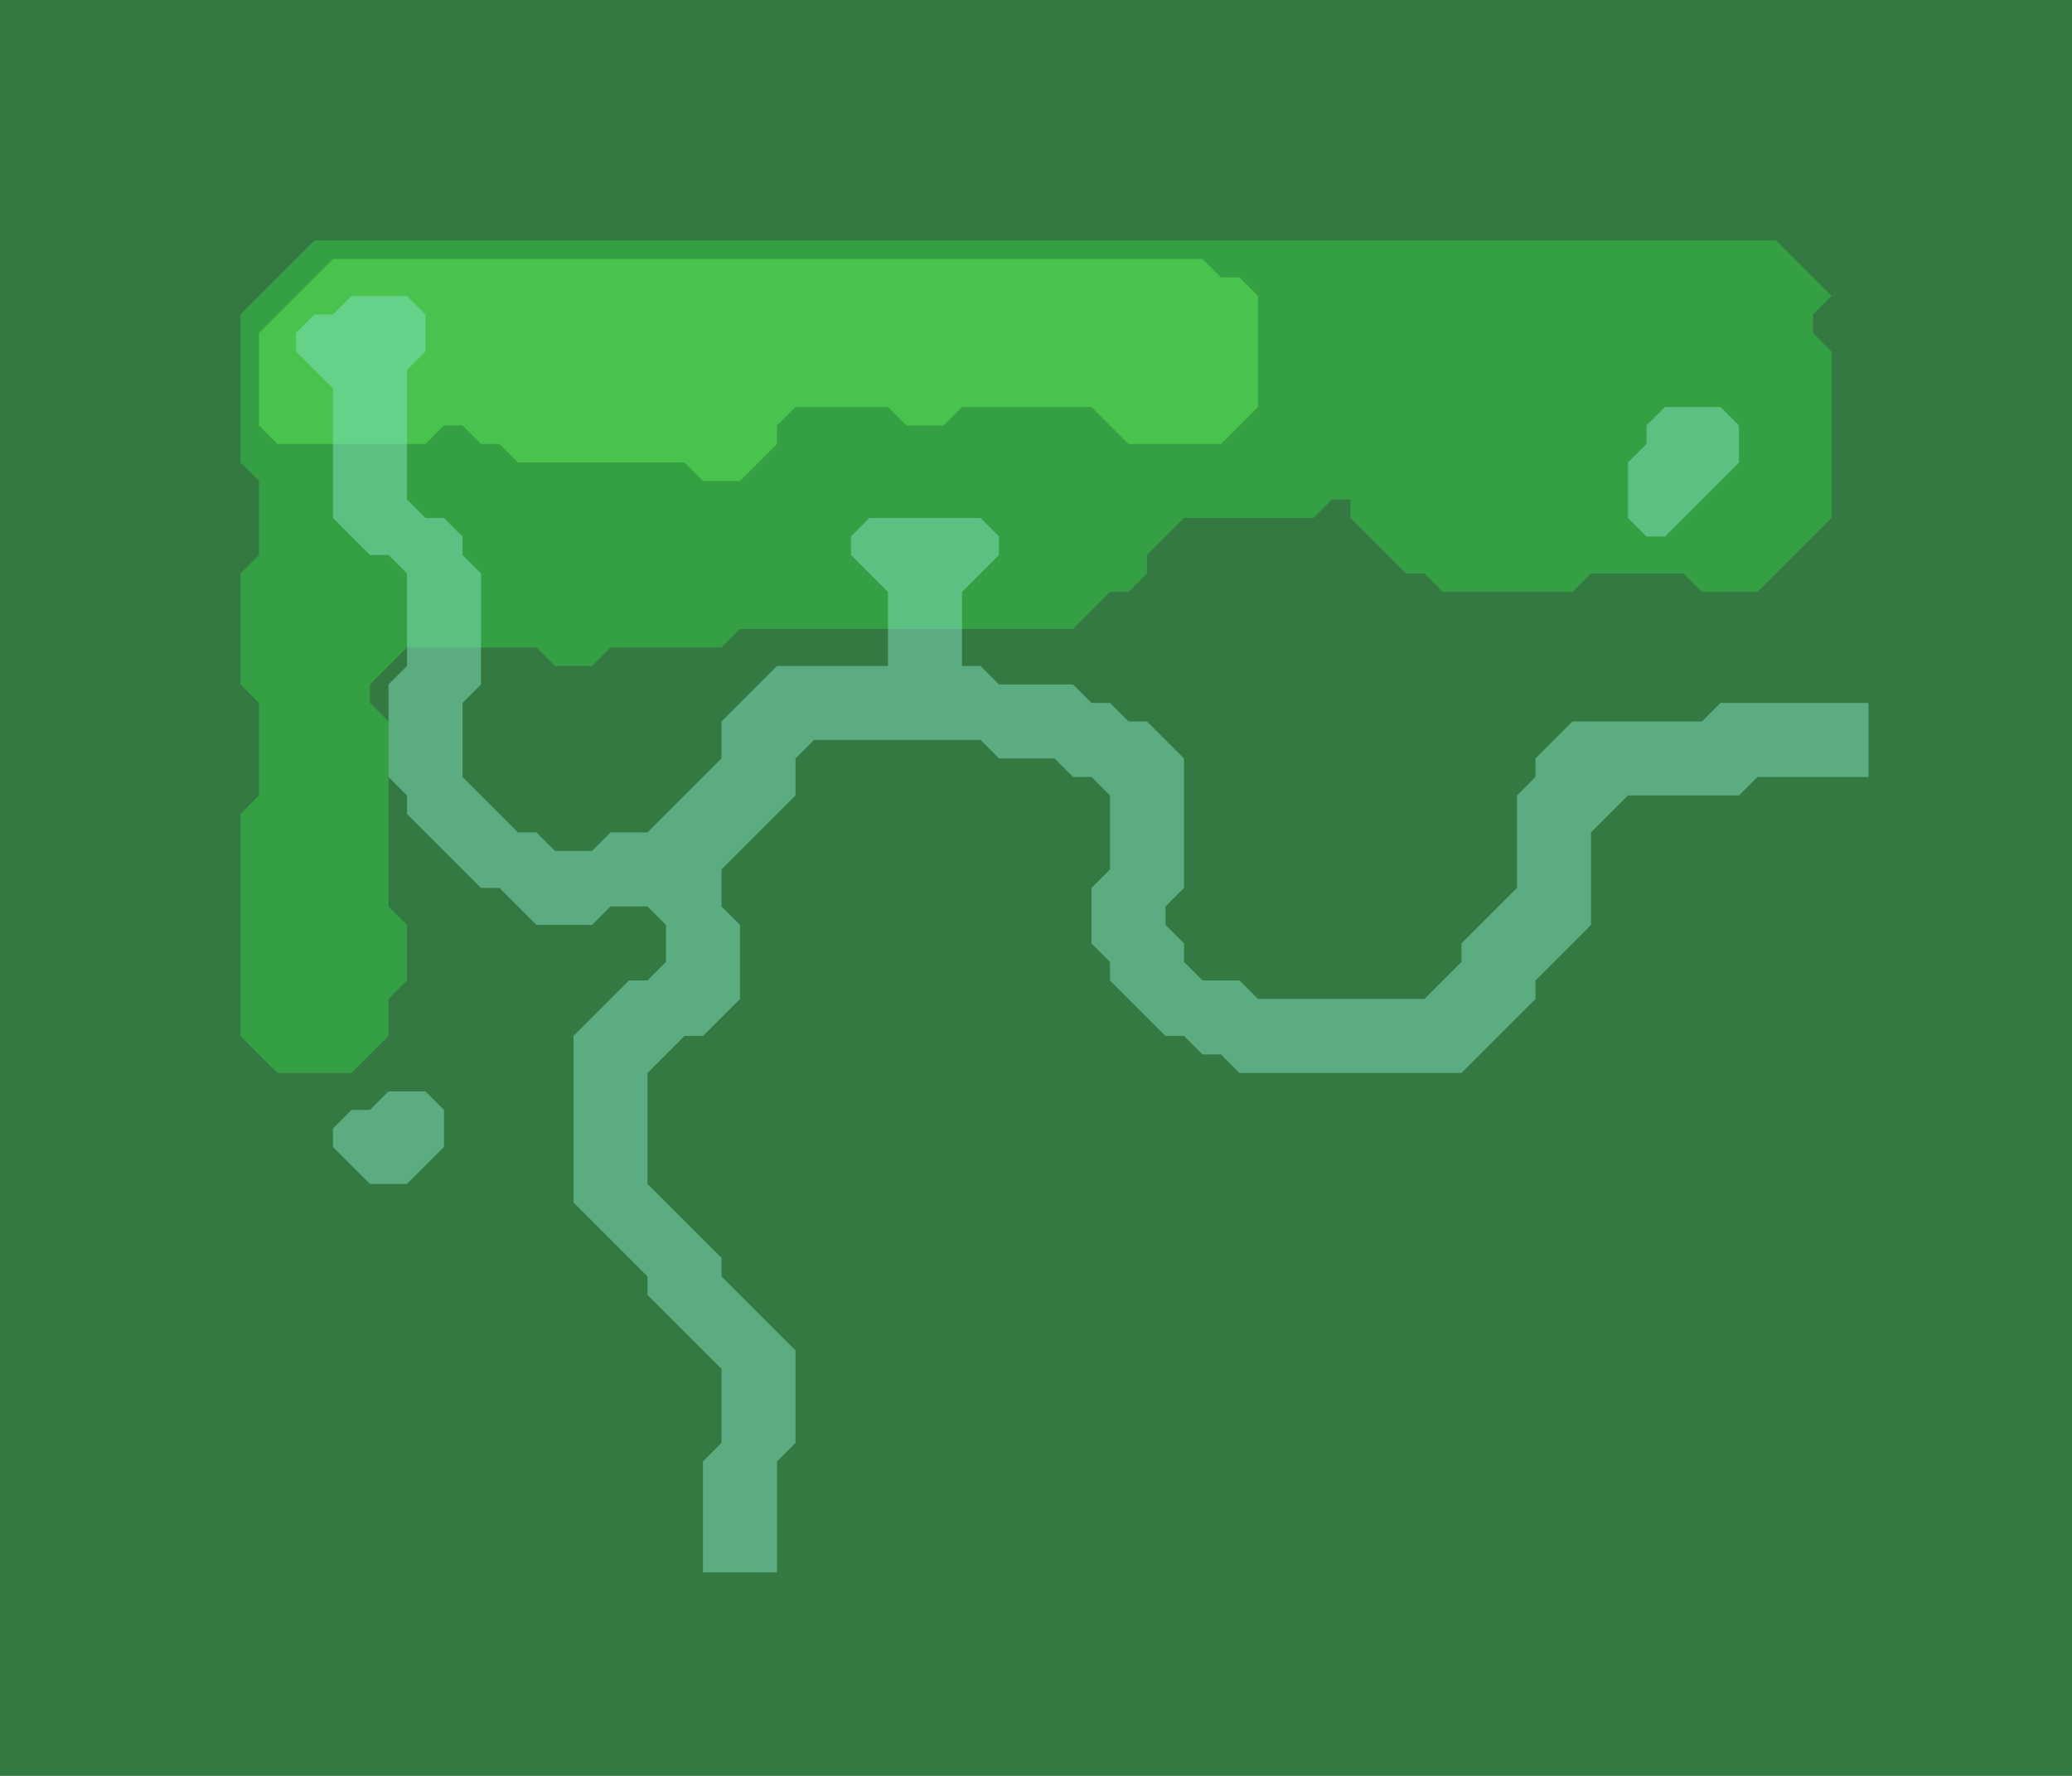
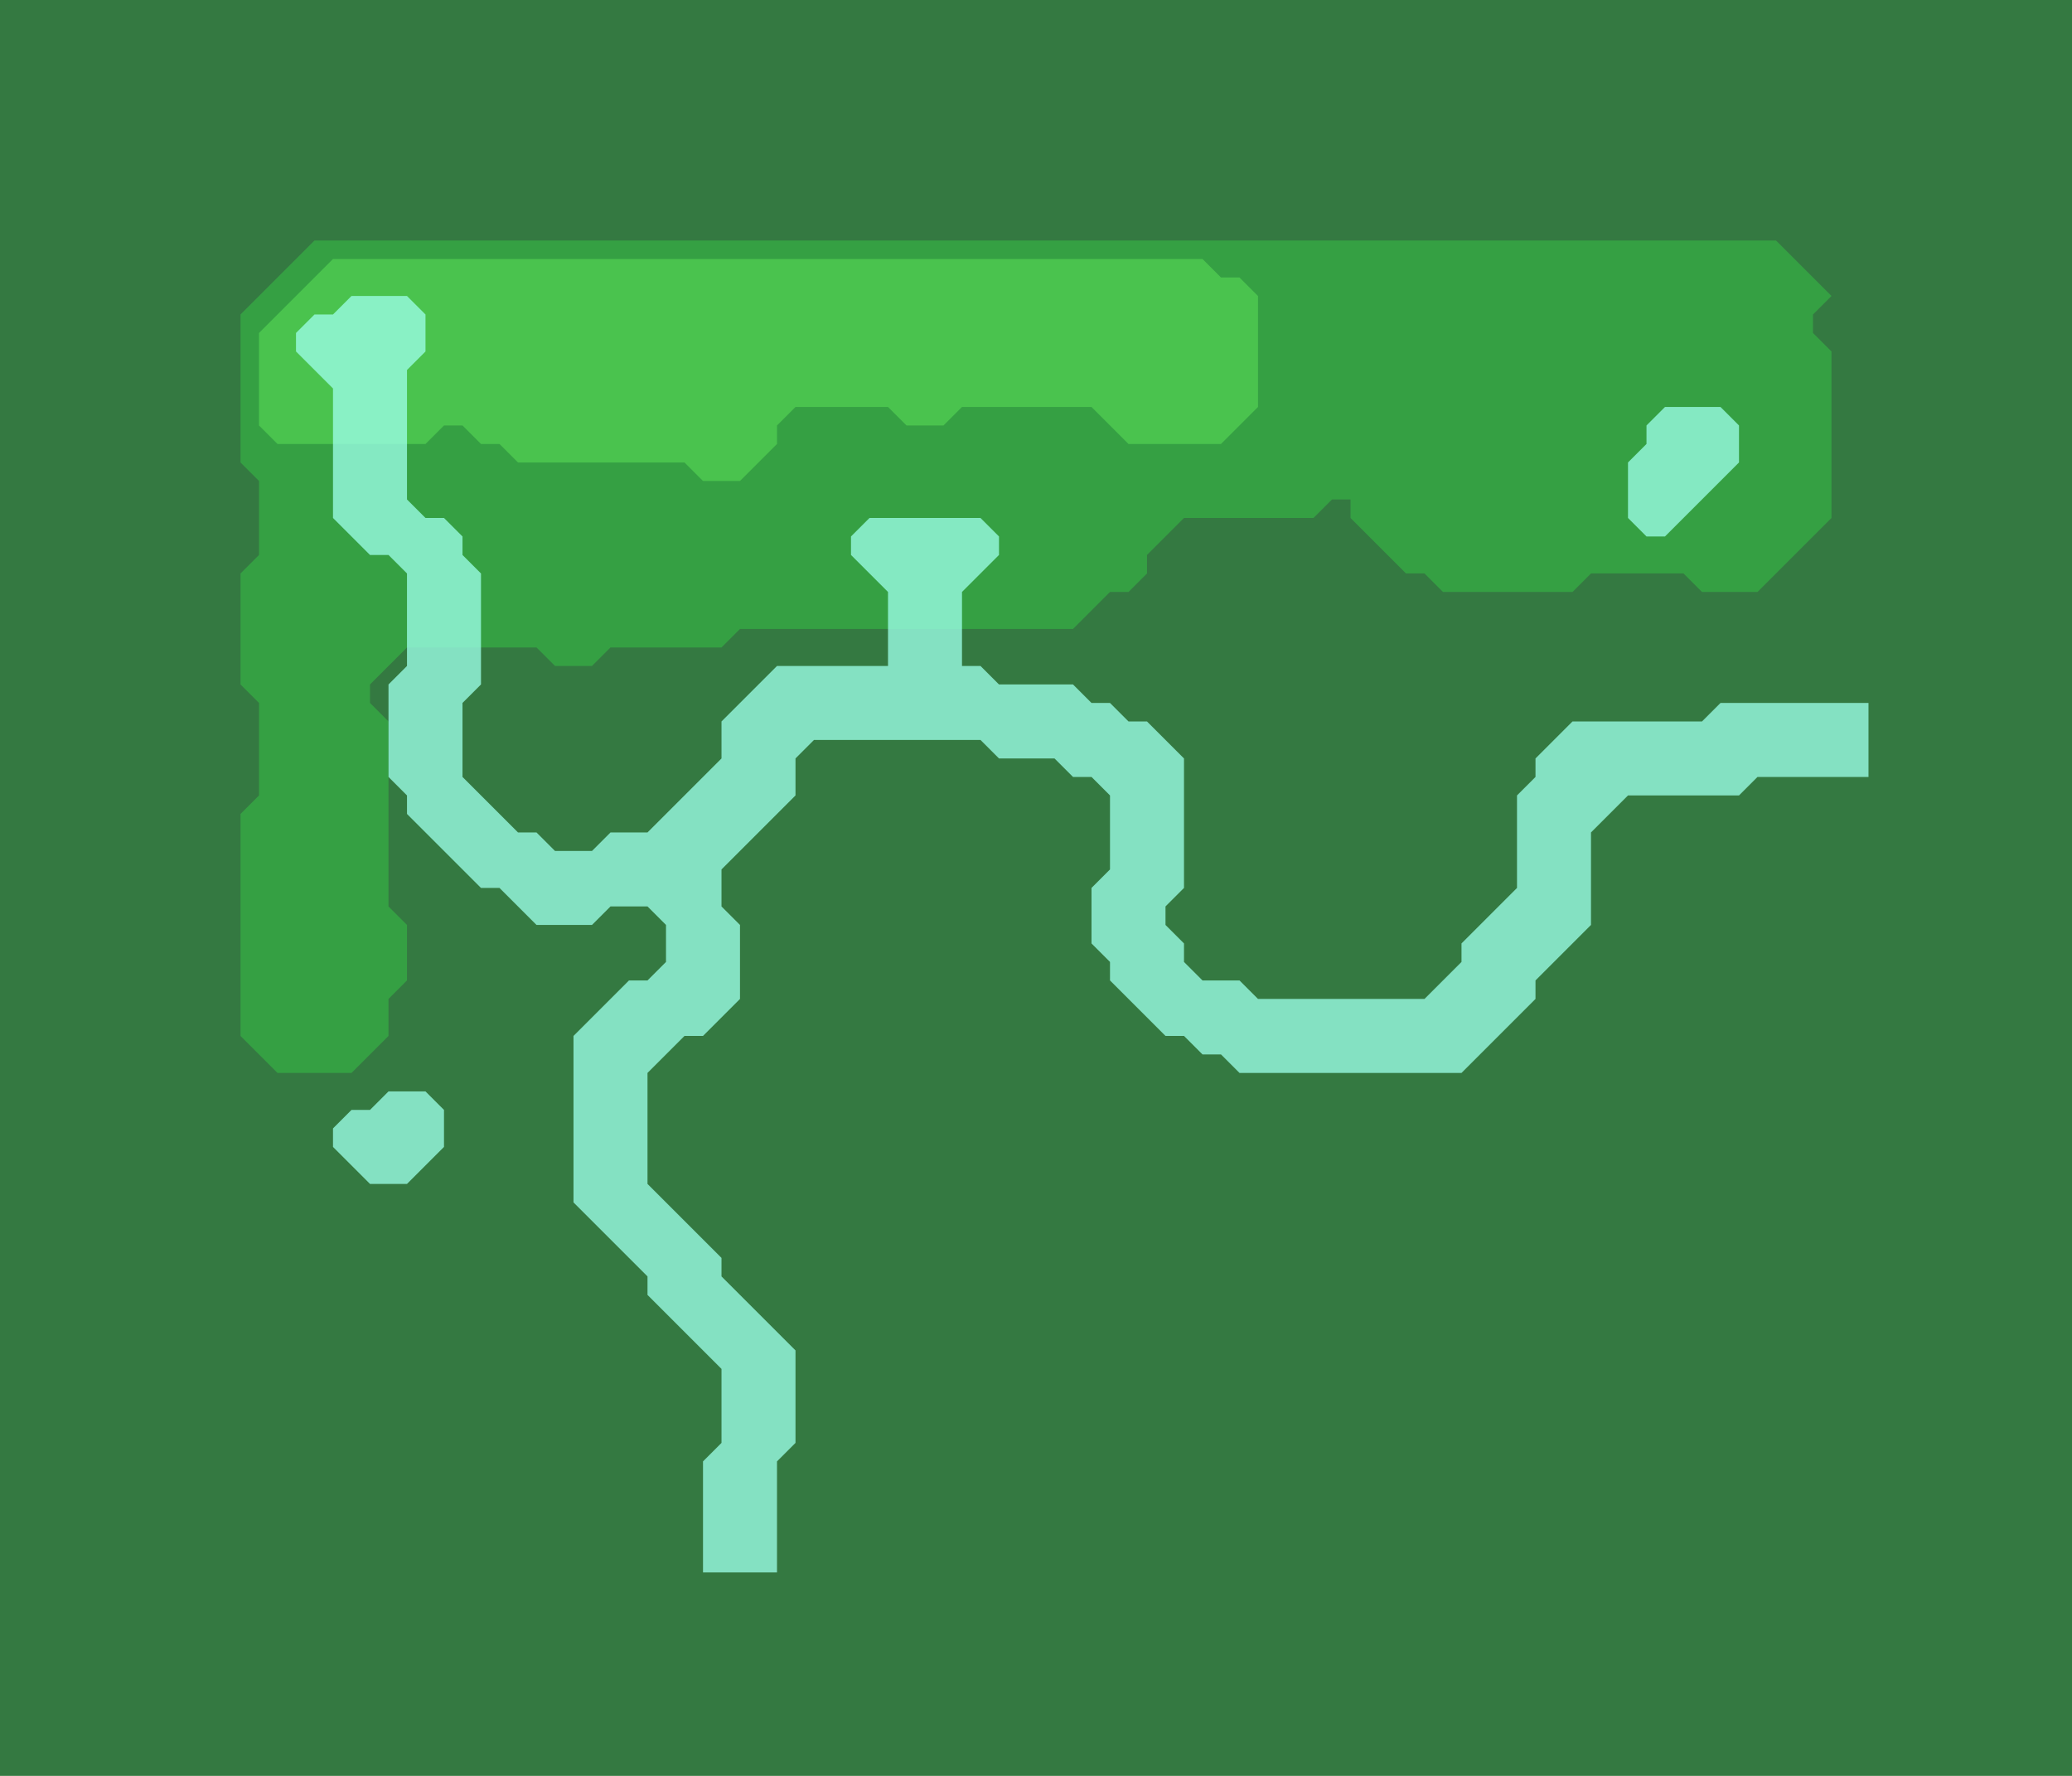
<svg xmlns="http://www.w3.org/2000/svg" viewBox="0 0 112 96" width="448" height="384">
  <rect x="0" y="0" width="112" height="96" fill="#347941" />
  <path d="M17,13L96,13L99,16L98,17L98,18L99,19L99,28L95,32L92,32L91,31L86,31L85,32L78,32L77,31L76,31L73,28L73,27L72,27L71,28L64,28L62,30L62,31L61,32L60,32L58,34L40,34L39,35L33,35L32,36L30,36L29,35L22,35L20,37L20,38L21,39L21,49L22,50L22,53L21,54L21,56L19,58L15,58L13,56L13,44L14,43L14,38L13,37L13,31L14,30L14,26L13,25L13,17Z" fill="#35a043" fill-rule="evenodd" />
  <path d="M18,14L65,14L66,15L67,15L68,16L68,22L66,24L61,24L59,22L52,22L51,23L49,23L48,22L43,22L42,23L42,24L40,26L38,26L37,25L28,25L27,24L26,24L25,23L24,23L23,24L15,24L14,23L14,18Z" fill="#4ac34e" fill-rule="evenodd" />
-   <path d="M19,16L22,16L23,17L23,19L22,20L22,27L23,28L24,28L25,29L25,30L26,31L26,37L25,38L25,42L28,45L29,45L30,46L32,46L33,45L35,45L39,41L39,39L42,36L48,36L48,32L46,30L46,29L47,28L53,28L54,29L54,30L52,32L52,36L53,36L54,37L58,37L59,38L60,38L61,39L62,39L64,41L64,48L63,49L63,50L64,51L64,52L65,53L67,53L68,54L77,54L79,52L79,51L82,48L82,43L83,42L83,41L85,39L92,39L93,38L101,38L101,42L95,42L94,43L88,43L86,45L86,50L83,53L83,54L79,58L67,58L66,57L65,57L64,56L63,56L60,53L60,52L59,51L59,48L60,47L60,43L59,42L58,42L57,41L54,41L53,40L44,40L43,41L43,43L39,47L39,49L40,50L40,54L38,56L37,56L35,58L35,64L39,68L39,69L43,73L43,78L42,79L42,85L38,85L38,79L39,78L39,74L35,70L35,69L31,65L31,56L34,53L35,53L36,52L36,50L35,49L33,49L32,50L29,50L27,48L26,48L22,44L22,43L21,42L21,37L22,36L22,31L21,30L20,30L18,28L18,21L16,19L16,18L17,17L18,17Z M90,22L93,22L94,23L94,25L90,29L89,29L88,28L88,25L89,24L89,23Z M21,59L23,59L24,60L24,62L22,64L20,64L18,62L18,61L19,60L20,60Z" fill="#83e1c3" fill-opacity="0.5" fill-rule="evenodd" />
+   <path d="M19,16L22,16L23,17L23,19L22,20L22,27L23,28L24,28L25,29L25,30L26,31L26,37L25,38L25,42L28,45L29,45L30,46L32,46L33,45L35,45L39,41L39,39L42,36L48,36L48,32L46,30L46,29L47,28L53,28L54,29L54,30L52,32L52,36L53,36L54,37L58,37L59,38L60,38L61,39L62,39L64,41L64,48L63,49L63,50L64,51L64,52L65,53L67,53L68,54L77,54L79,52L79,51L82,48L82,43L83,42L83,41L85,39L92,39L93,38L101,38L101,42L95,42L94,43L88,43L86,45L86,50L83,53L83,54L79,58L67,58L66,57L65,57L64,56L63,56L60,53L60,52L59,51L59,48L60,47L60,43L59,42L58,42L57,41L54,41L53,40L44,40L43,41L43,43L39,47L39,49L40,50L40,54L38,56L37,56L35,58L35,64L39,68L39,69L43,73L43,78L42,79L42,85L38,85L38,79L39,78L39,74L35,70L35,69L31,65L31,56L34,53L35,53L36,52L36,50L35,49L33,49L32,50L29,50L27,48L26,48L22,44L22,43L21,42L21,37L22,36L22,31L21,30L20,30L18,28L18,21L16,19L16,18L17,17L18,17Z M90,22L93,22L94,23L94,25L90,29L89,29L88,28L88,25L89,24L89,23Z M21,59L23,59L24,60L24,62L22,64L20,64L18,62L18,61L19,60L20,60Z" fill="#9CFFE8" fill-opacity="0.77" fill-rule="evenodd" />
</svg>
